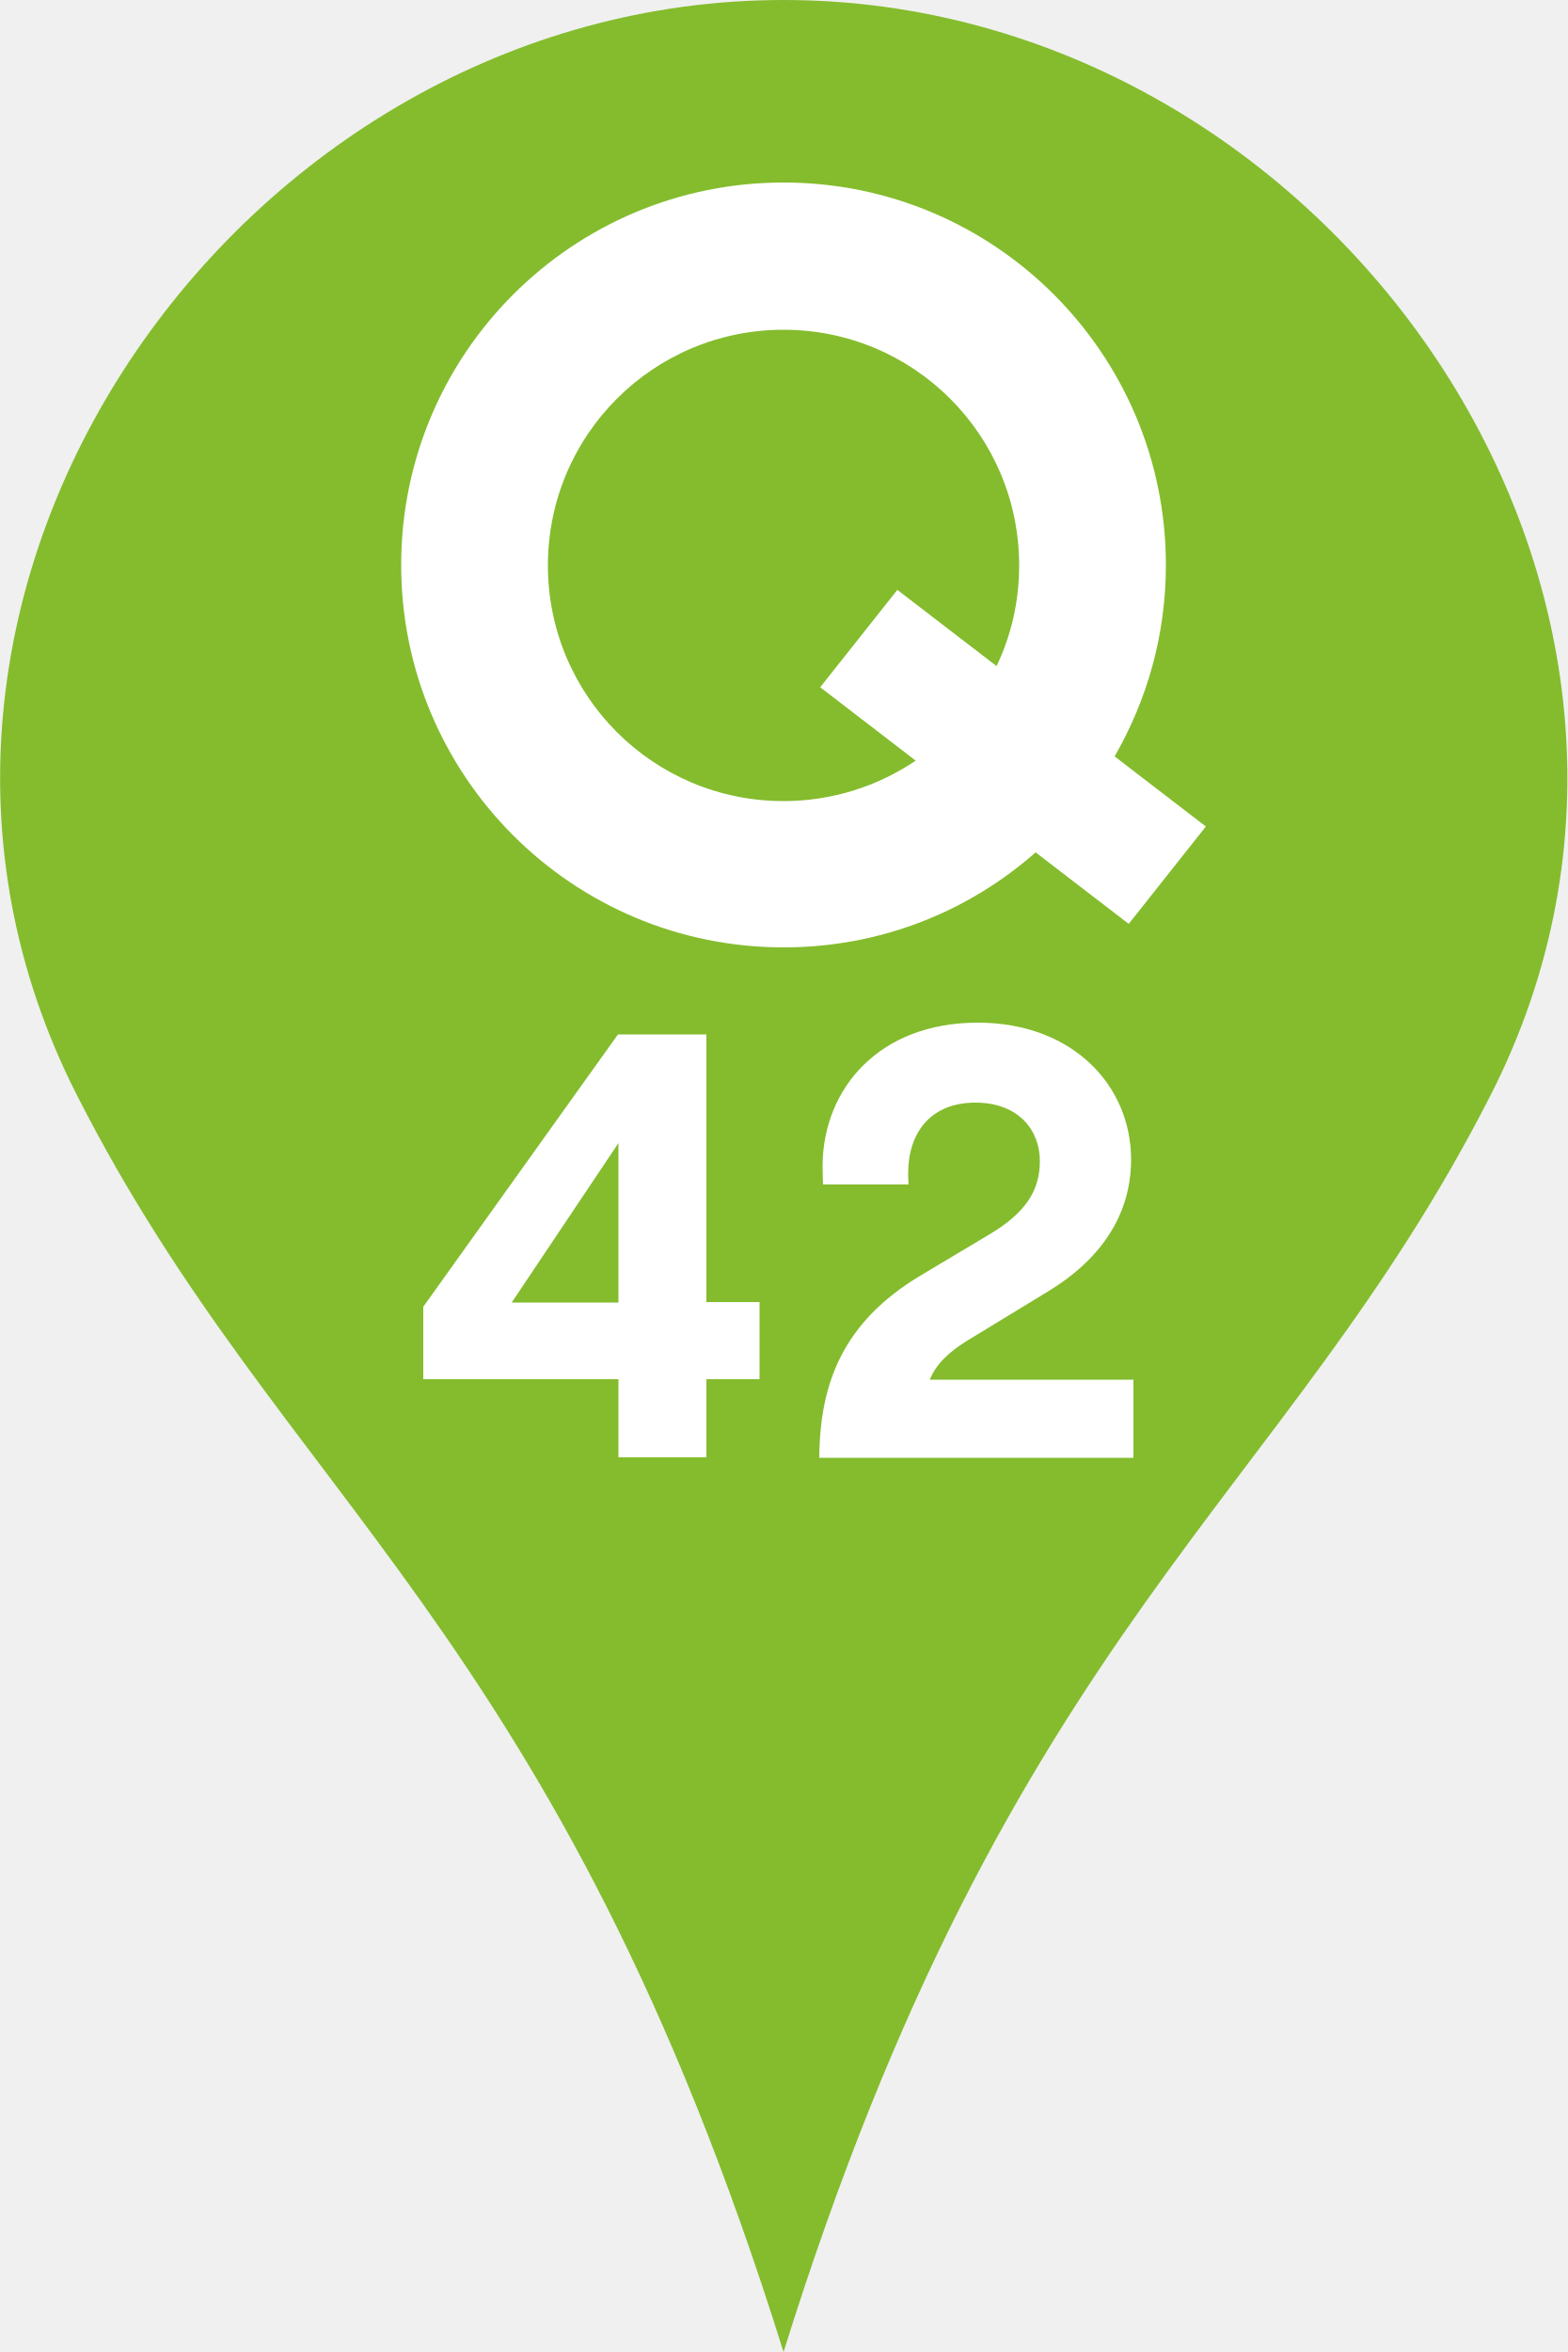
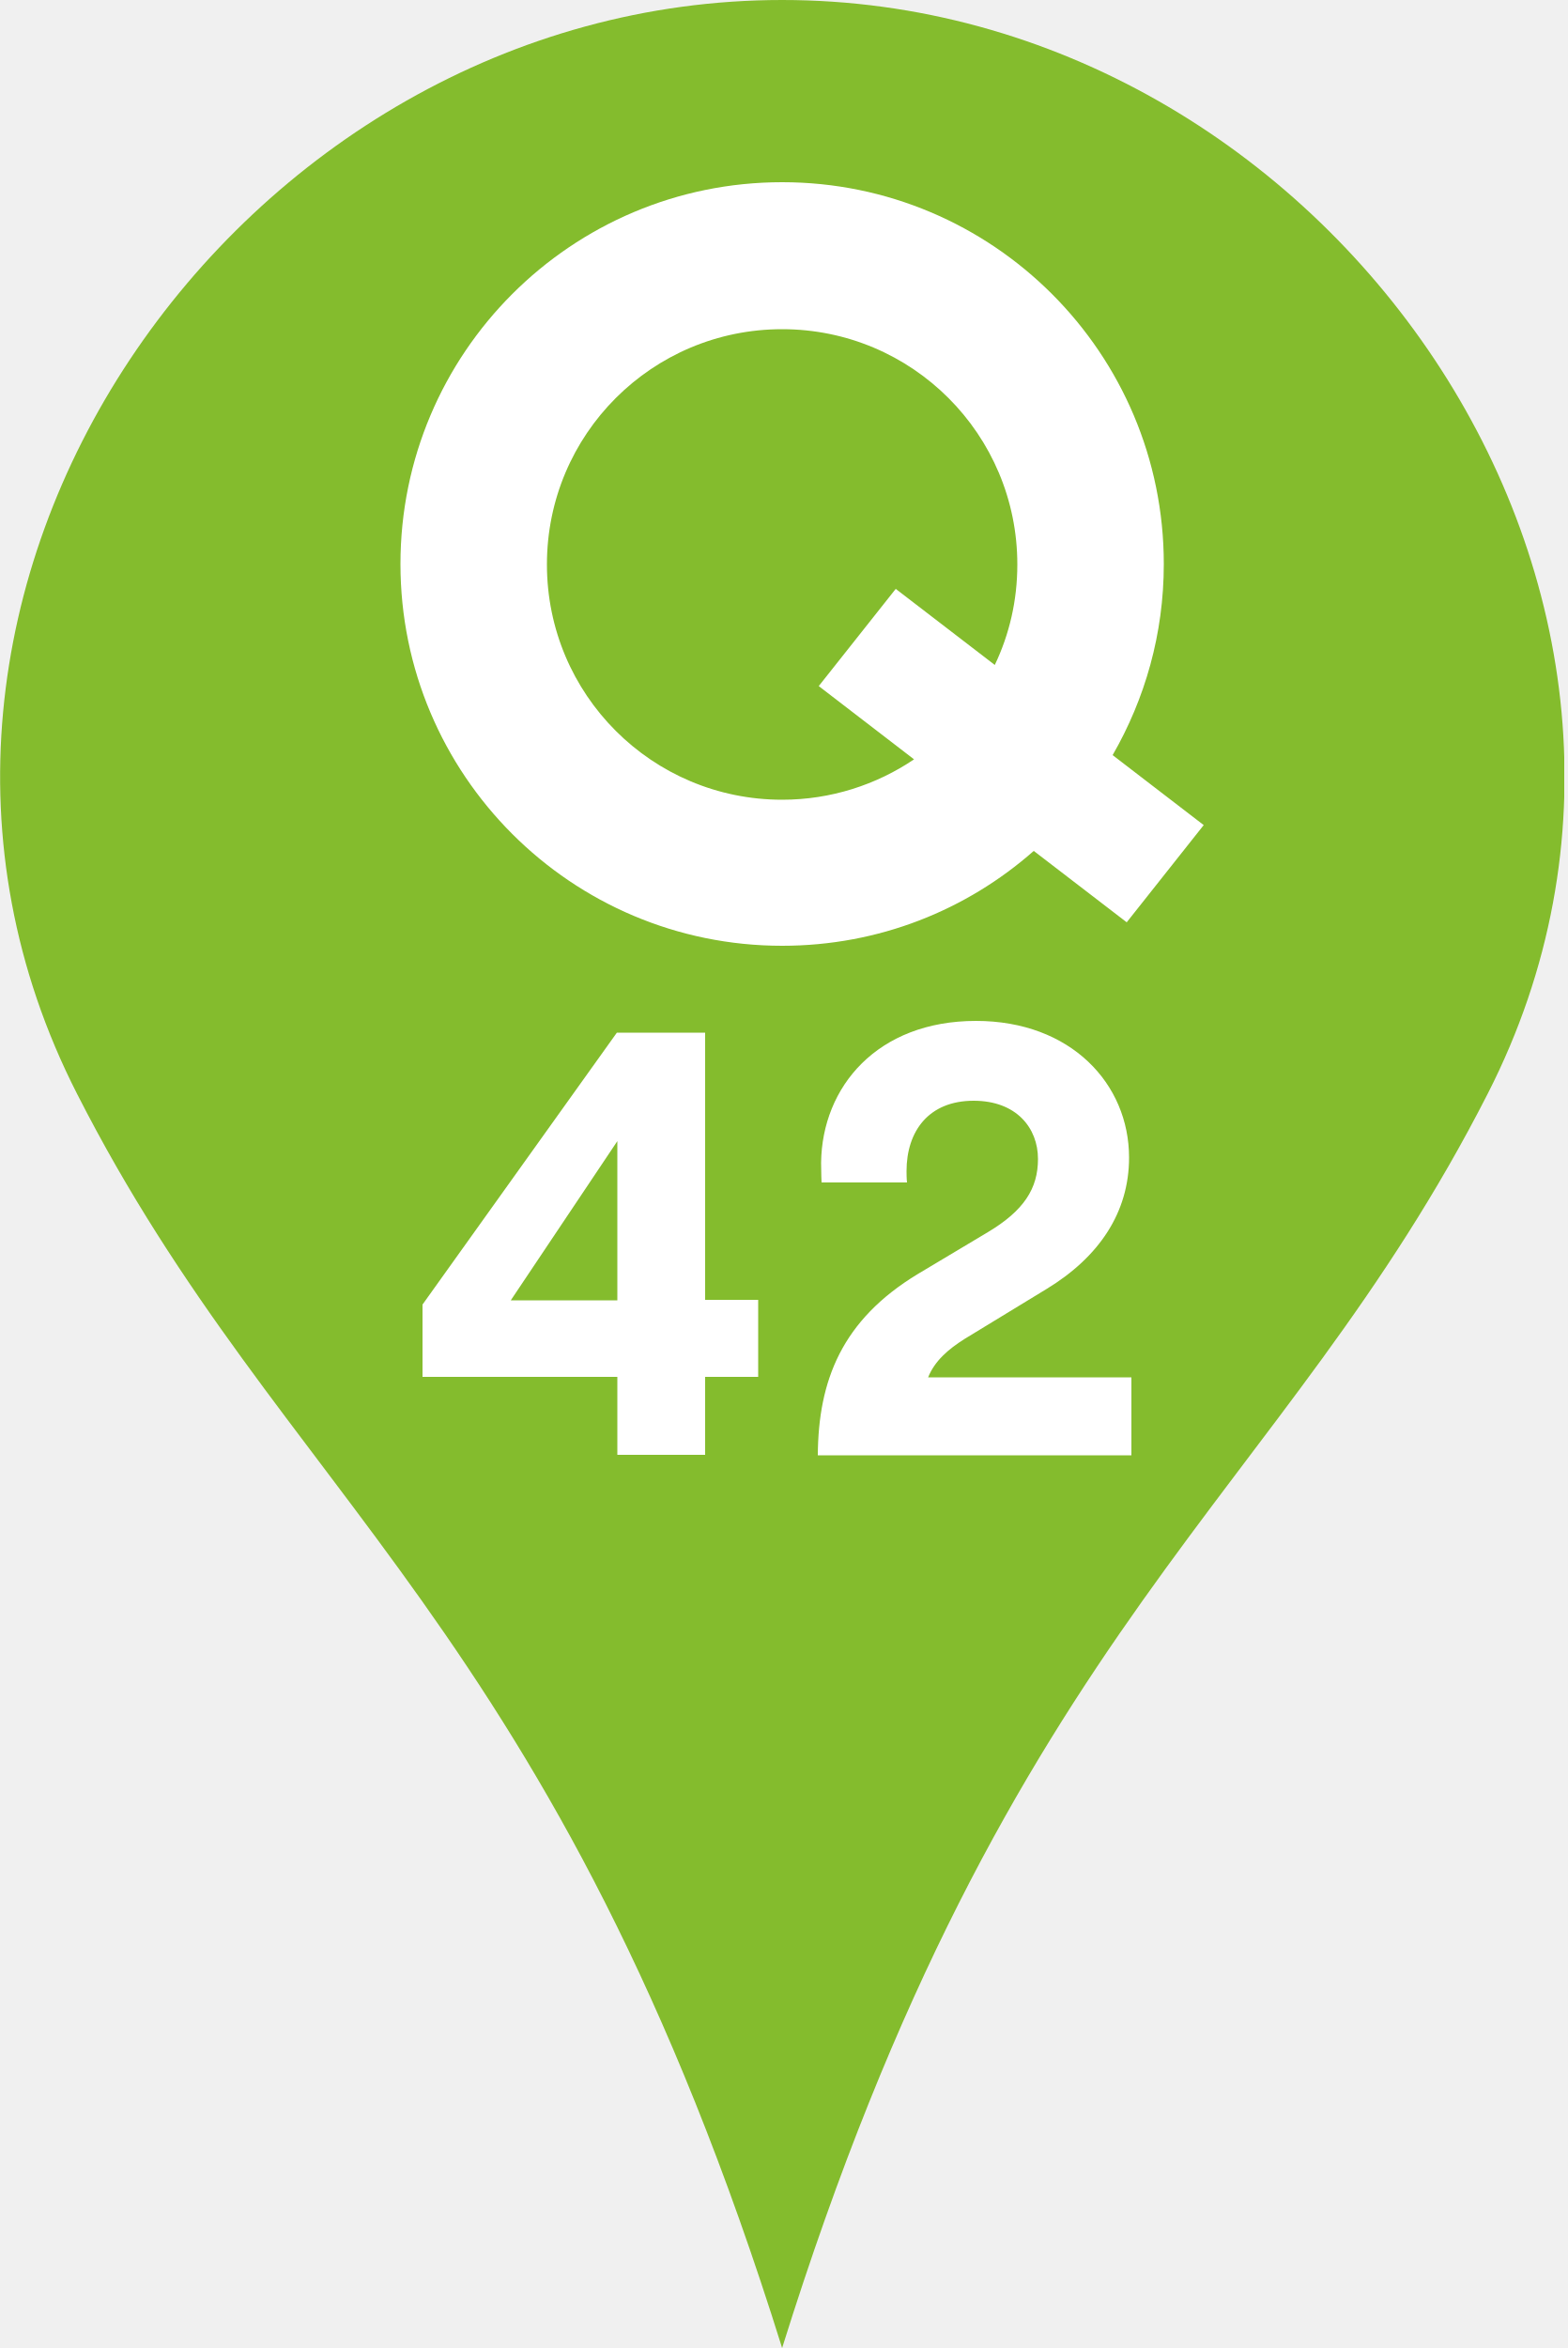
- <svg xmlns="http://www.w3.org/2000/svg" version="1.1" id="Layer_1" x="0px" y="0px" viewBox="0 0 333.2 500" style="enable-background:new 0 0 333.2 500;" xml:space="preserve">
-   <path fill="#84bc2d" d="M166.6,500C214.8,345.7,273,319,316.9,232.9C371.2,126.5,282.5,0,166.6,0C50.7,0-37.9,126.5,16.4,232.9 C60.2,319,118.4,345.7,166.6,500z" />
-   <path fill="#ffffff" d="M131.5,243l-22.7,33.9h22.7V243z M90,277.8l41.4-57.9h18.8v56.9h11.3v16.4h-11.3v16.6h-18.7v-16.6H90V277.8z" />
-   <path fill="#ffffff" d="M175,251.8c0,0-0.1-2-0.1-4.2c0.2-16.2,12-30.2,33-30.2c20.2,0,32.6,13.4,32.6,29.1c0,11.7-6.4,21.2-17.6,28 l-17.4,10.6c-3.5,2.2-6.4,4.7-7.8,8.2H241v16.6h-66.8c0.1-15.9,5.1-28.8,21.3-38.6l14.9-8.9c7.7-4.6,10.7-9.3,10.7-15.6 c0-6.6-4.6-12.4-13.7-12.4c-9.6,0-14.3,6.5-14.3,15c0,1.7,0.1,2.4,0.1,2.4H175z" />
-   <path fill="#ffffff" d="M256.4,175.7L237,160.8c6.9-12,10.9-25.8,10.9-40.7c0-44.9-36.4-81.3-81.3-81.3s-81.3,36.4-81.3,81.3 c0,44.9,36.4,81.3,81.3,81.3c20.6,0,39.3-7.6,53.6-20.2l19.8,15.2L256.4,175.7z M166.6,170.3c-27.7,0-50.1-22.4-50.1-50.1 s22.4-50.1,50.1-50.1s50.1,22.4,50.1,50.1c0,7.7-1.7,14.9-4.8,21.4l-21.1-16.2l-16.4,20.7l20.3,15.6 C186.7,167.1,177,170.3,166.6,170.3z" />
+ <svg xmlns="http://www.w3.org/2000/svg" width="334" height="500" viewBox="0 0 334 500" fill="none">
+   <g clip-path="url(#clip0_1690_548)">
+     <path d="M166.6 500C214.8 345.7 273 319 316.9 232.9C371.2 126.5 282.5 0 166.6 0C50.7 0 -37.9 126.5 16.4 232.9C60.2 319 118.4 345.7 166.6 500Z" fill="#84BC2D" />
+     <path d="M131.501 243L108.801 276.9H131.501V243ZM90.001 277.8L131.401 219.9H150.201V276.8H161.501V293.2H150.201V309.8H131.501V293.2H90.001V277.8ZM175.001 251.8C175.001 251.8 174.901 249.8 174.901 247.6C175.101 231.4 186.901 217.4 207.901 217.4C228.101 217.4 240.501 230.8 240.501 246.5C240.501 258.2 234.101 267.7 222.901 274.5L205.501 285.1C202.001 287.3 199.101 289.8 197.701 293.3H241.001V309.9H174.201C174.301 294 179.301 281.1 195.501 271.3L210.401 262.4C218.101 257.8 221.101 253.1 221.101 246.8C221.101 240.2 216.501 234.4 207.401 234.4C197.801 234.4 193.101 240.9 193.101 249.4C193.101 251.1 193.201 251.8 193.201 251.8H175.001ZM256.401 175.7L237.001 160.8C243.901 148.8 247.901 135 247.901 120.1C247.901 75.2 211.501 38.8 166.601 38.8C121.701 38.8 85.301 75.2 85.301 120.1C85.301 165 121.701 201.4 166.601 201.4C187.201 201.4 205.901 193.8 220.201 181.2L240.001 196.4L256.401 175.7ZM166.601 170.3C138.901 170.3 116.501 147.9 116.501 120.2C116.501 92.5 138.901 70.1 166.601 70.1C194.301 70.1 216.701 92.5 216.701 120.2C216.701 127.9 215.001 135.1 211.901 141.6L190.801 125.4L174.401 146.1L194.701 161.7C186.701 167.1 177.001 170.3 166.601 170.3Z" fill="white" />
+   </g>
+   <defs>
+     <clipPath id="clip0_1690_548">
+       <rect width="333.2" height="500" fill="white" />
+     </clipPath>
+   </defs>
</svg>
